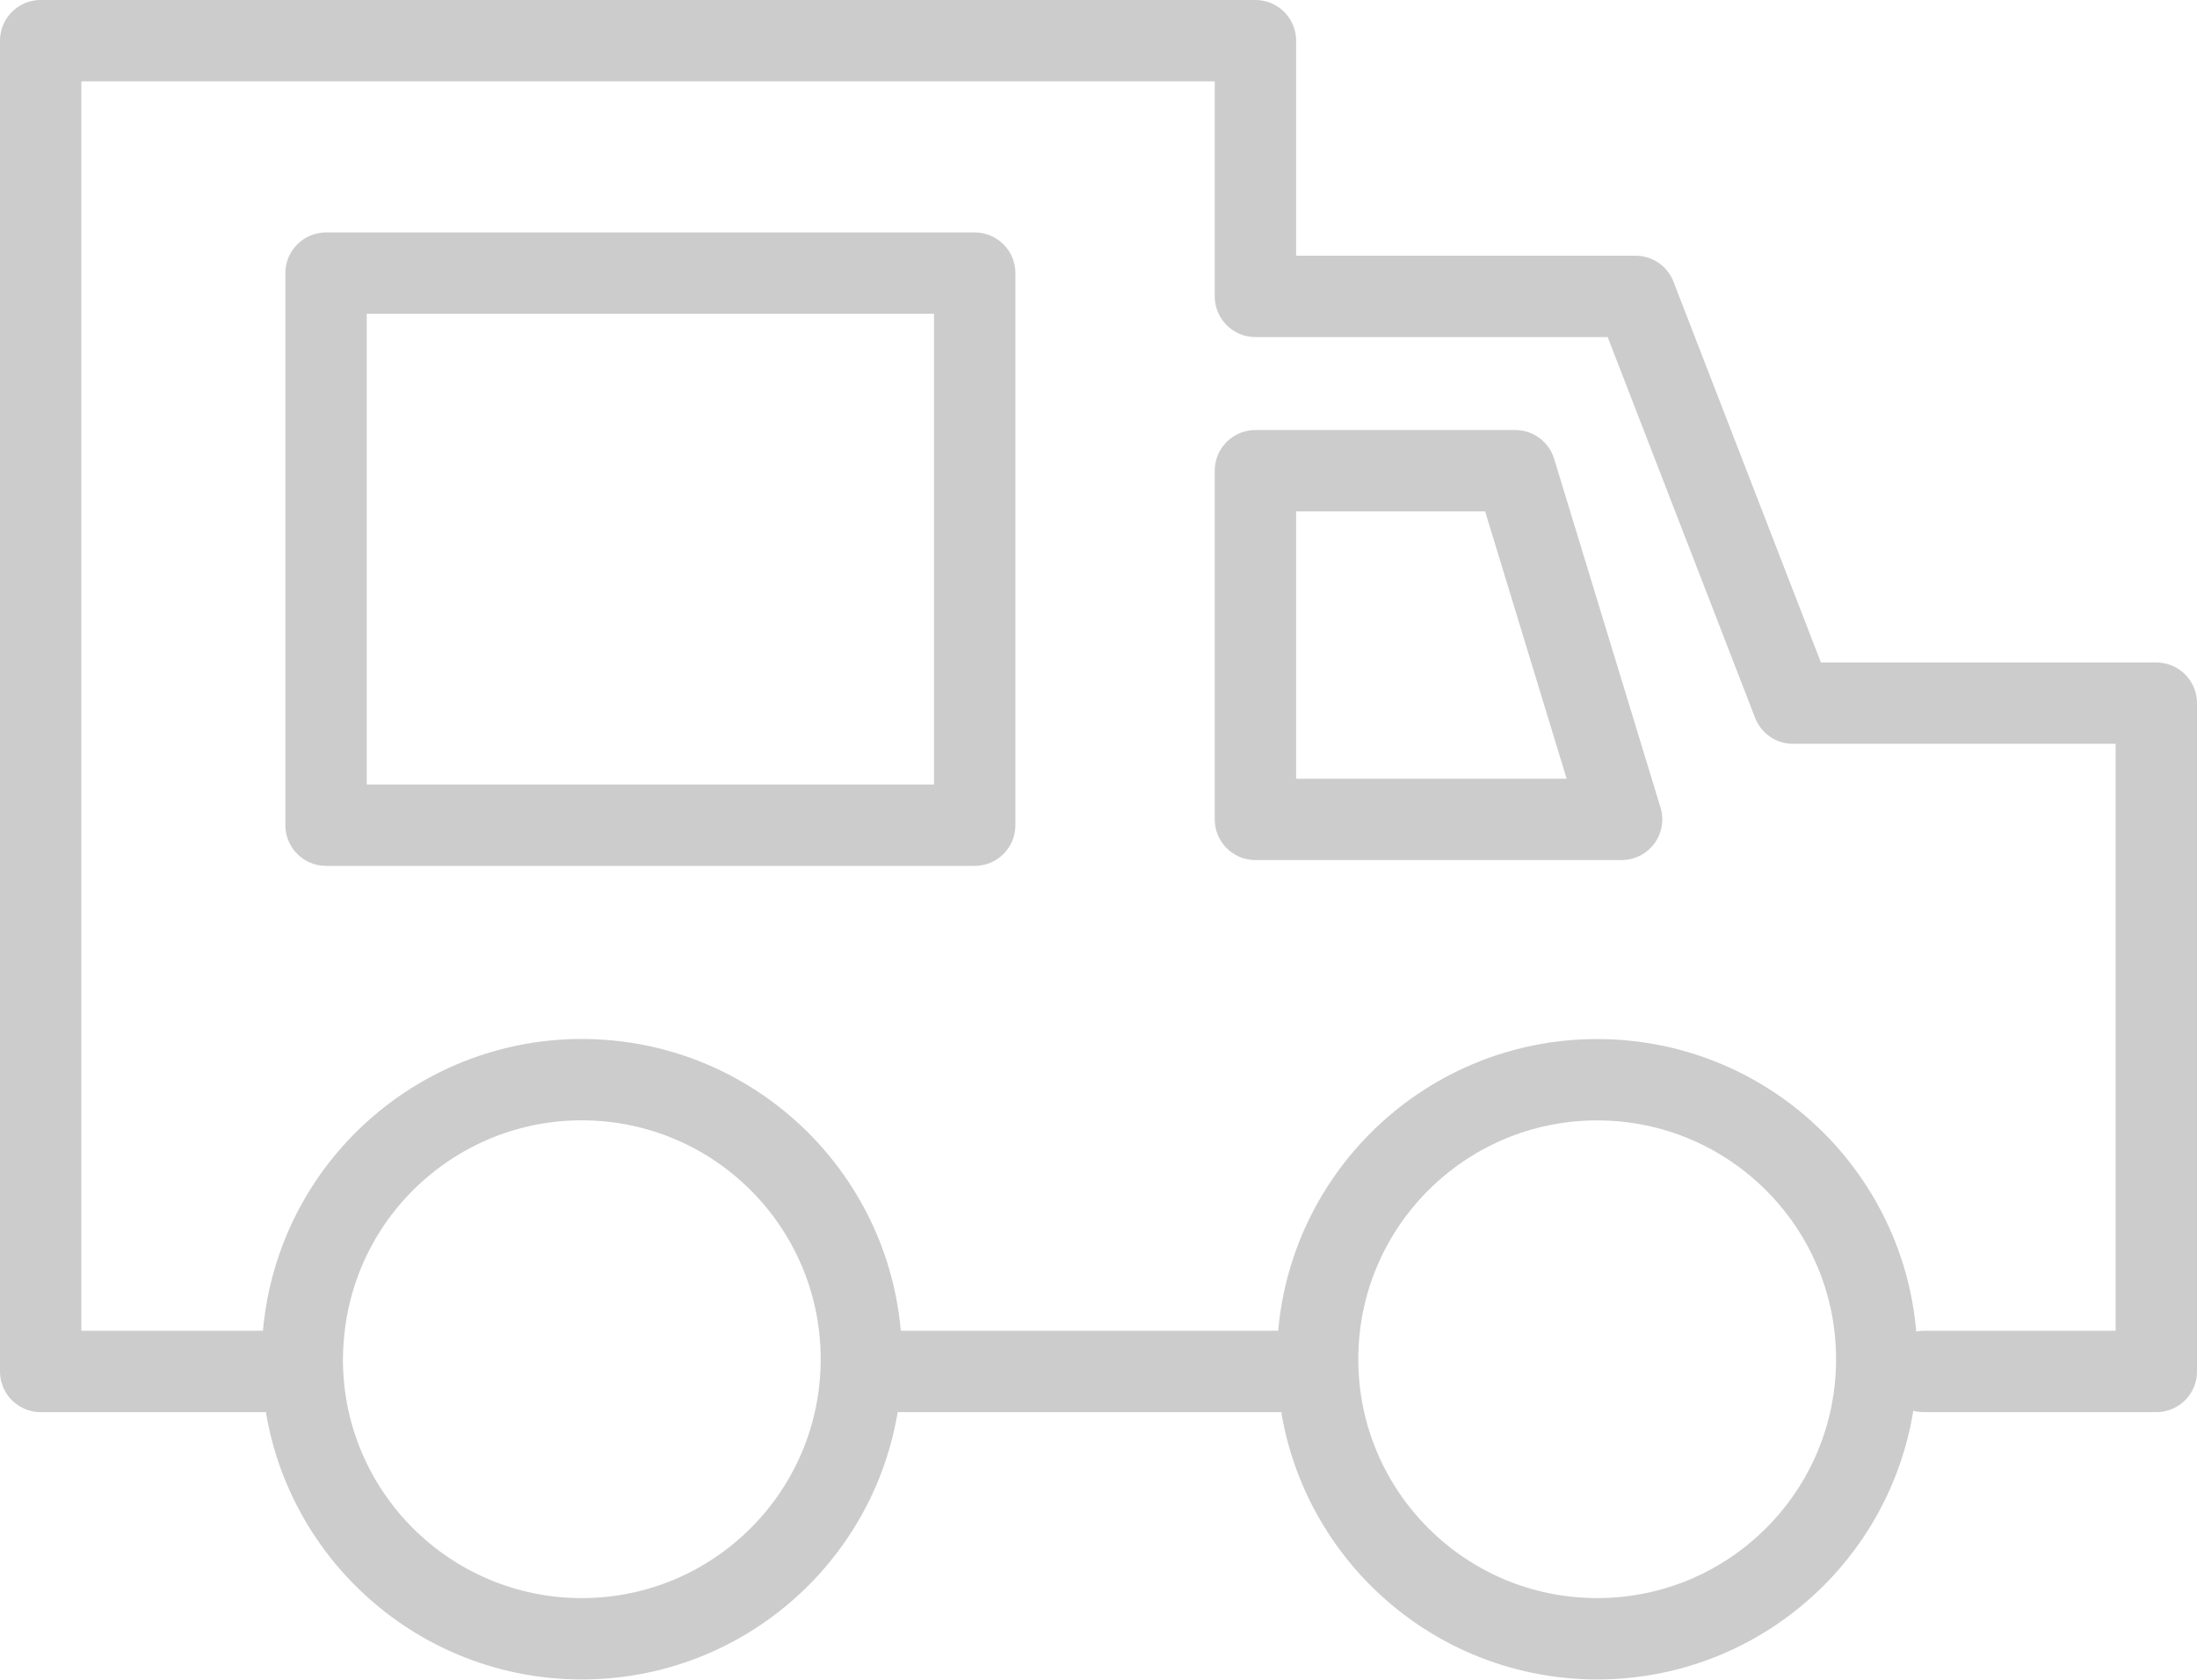
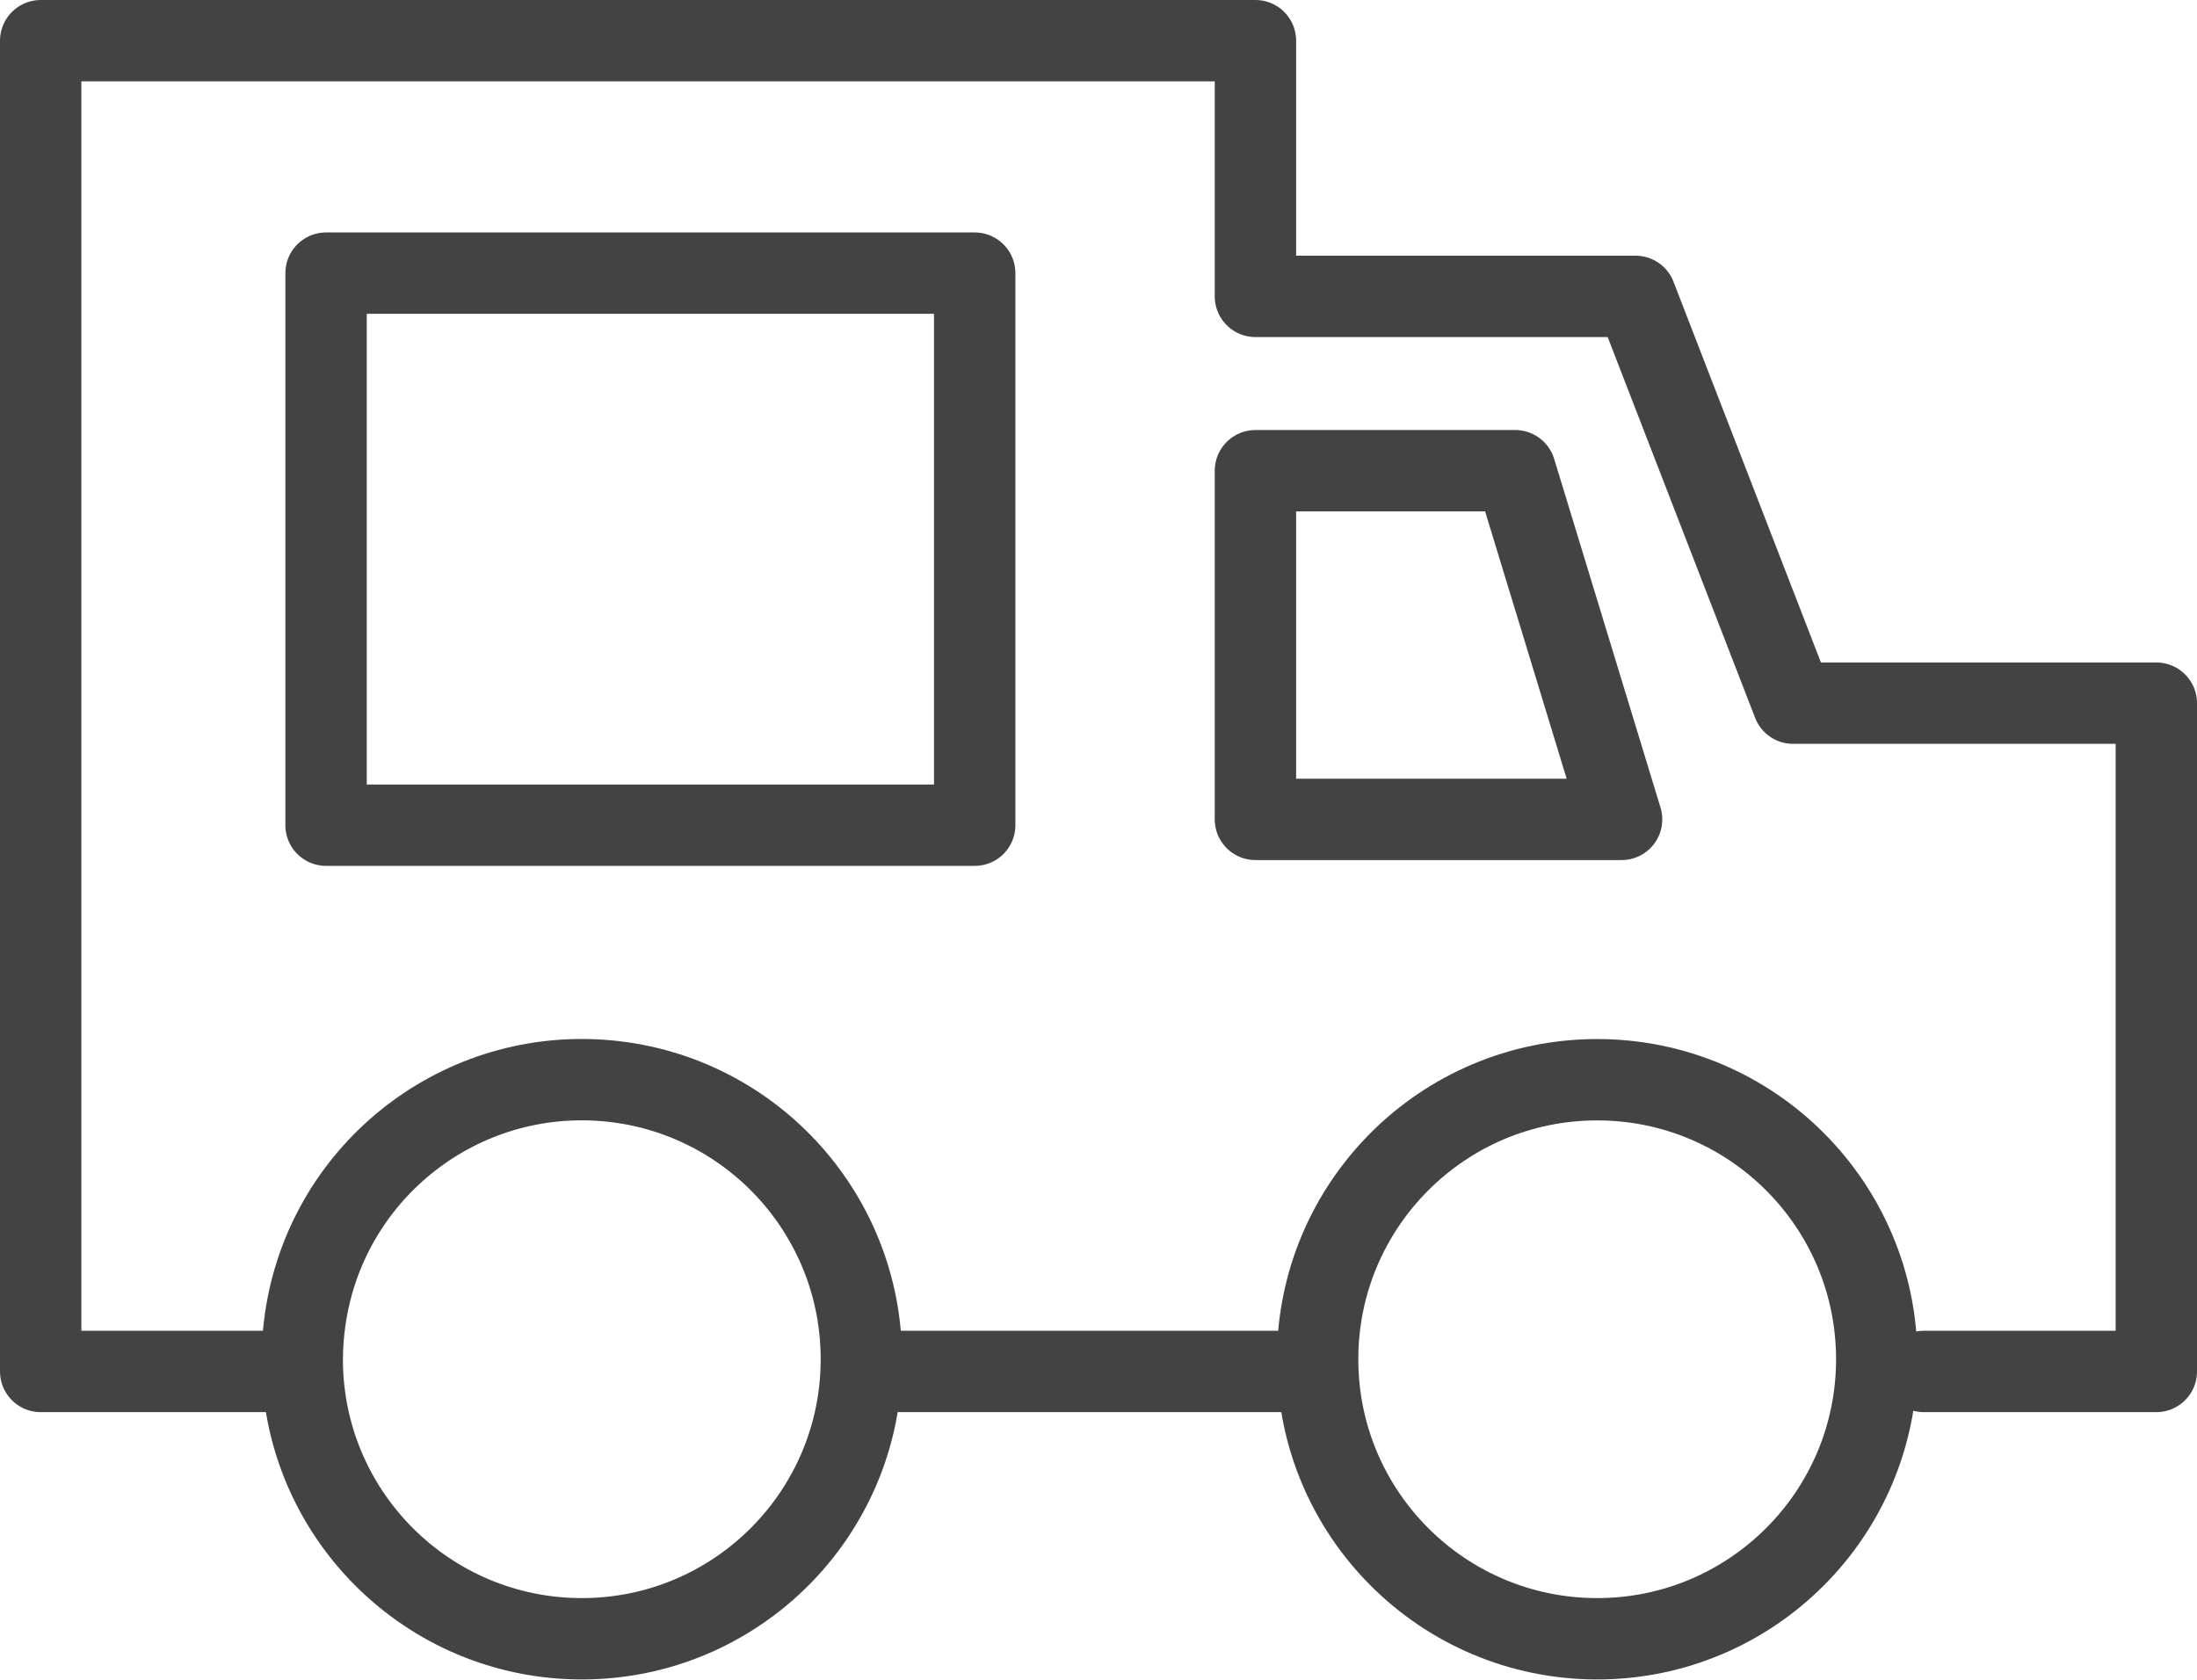
<svg xmlns="http://www.w3.org/2000/svg" viewBox="0 0 378 289">
  <g id="Layer_2" data-name="Layer 2">
    <g id="Layer_1-2" data-name="Layer 1">
-       <circle cx="274.8" cy="233.9" r="48.1" style="fill:none;stroke:#ccc;stroke-linecap:round;stroke-linejoin:round;stroke-width:14px" />
-       <path d="M148.2,233.9a48.1,48.1,0,1,1-96.2,0,50.61,50.61,0,0,1,.5-6.8,48.09,48.09,0,0,1,95.7,6.8Z" style="fill:none;stroke:#ccc;stroke-linecap:round;stroke-linejoin:round;stroke-width:14px" />
-       <polyline points="331 236 371 236 371 121 308.5 121 281.4 51 216 51 216 7 7 7 7 236 48 236" style="fill:none;stroke:#ccc;stroke-linecap:round;stroke-linejoin:round;stroke-width:14px" />
-       <line x1="150" y1="236" x2="222" y2="236" style="fill:none;stroke:#ccc;stroke-linecap:round;stroke-linejoin:round;stroke-width:14px" />
-       <rect x="56.1" y="47" width="111.6" height="95" style="fill:none;stroke:#ccc;stroke-linecap:round;stroke-linejoin:round;stroke-width:14px" />
-       <polygon points="216 81 260.7 81 279 141 216 141 216 81" style="fill:none;stroke:#ccc;stroke-linecap:round;stroke-linejoin:round;stroke-width:14px" />
+       <circle cx="274.8" cy="233.9" r="48.1" style="fill:none;stroke:#434343;stroke-linecap:round;stroke-linejoin:round;stroke-width:14px" />
+       <path d="M148.2,233.9a48.1,48.1,0,1,1-96.2,0,50.61,50.61,0,0,1,.5-6.8,48.09,48.09,0,0,1,95.7,6.8Z" style="fill:none;stroke:#434343;stroke-linecap:round;stroke-linejoin:round;stroke-width:14px" />
+       <polyline points="331 236 371 236 371 121 308.5 121 281.4 51 216 51 216 7 7 7 7 236 48 236" style="fill:none;stroke:#434343;stroke-linecap:round;stroke-linejoin:round;stroke-width:14px" />
+       <line x1="150" y1="236" x2="222" y2="236" style="fill:none;stroke:#434343;stroke-linecap:round;stroke-linejoin:round;stroke-width:14px" />
+       <rect x="56.1" y="47" width="111.6" height="95" style="fill:none;stroke:#434343;stroke-linecap:round;stroke-linejoin:round;stroke-width:14px" />
+       <polygon points="216 81 260.7 81 279 141 216 141 216 81" style="fill:none;stroke:#434343;stroke-linecap:round;stroke-linejoin:round;stroke-width:14px" />
    </g>
  </g>
</svg>
